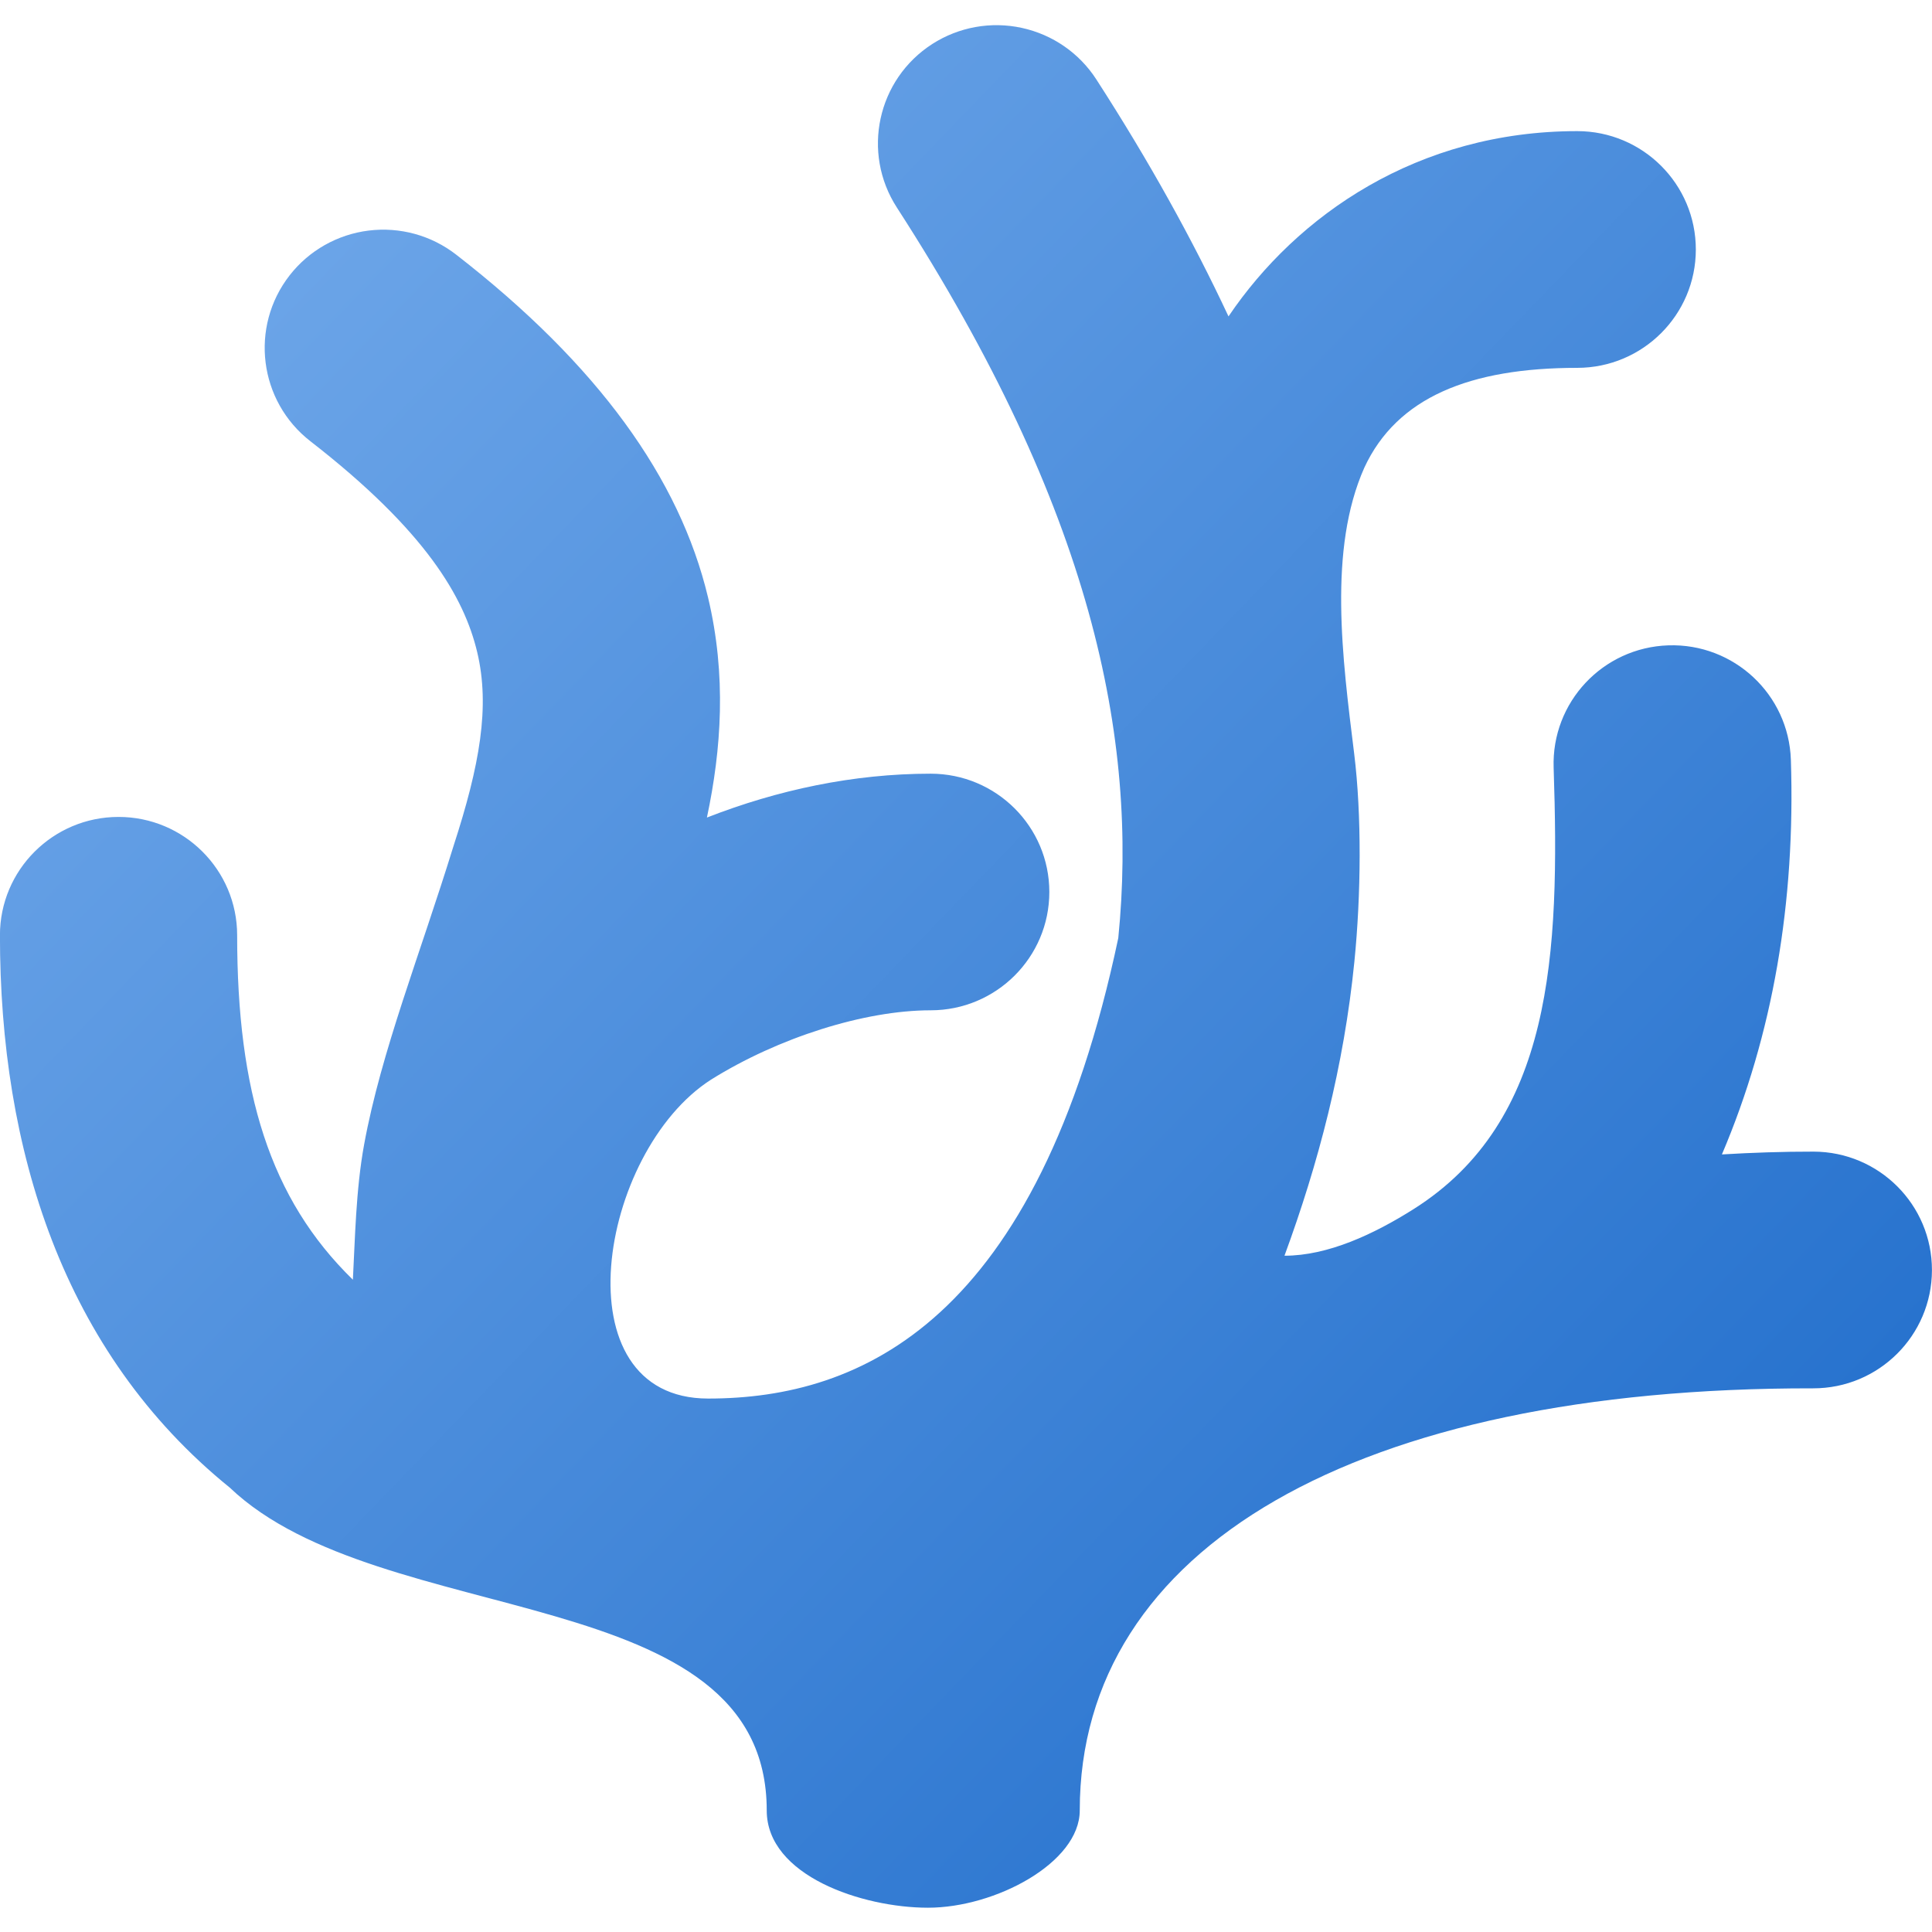
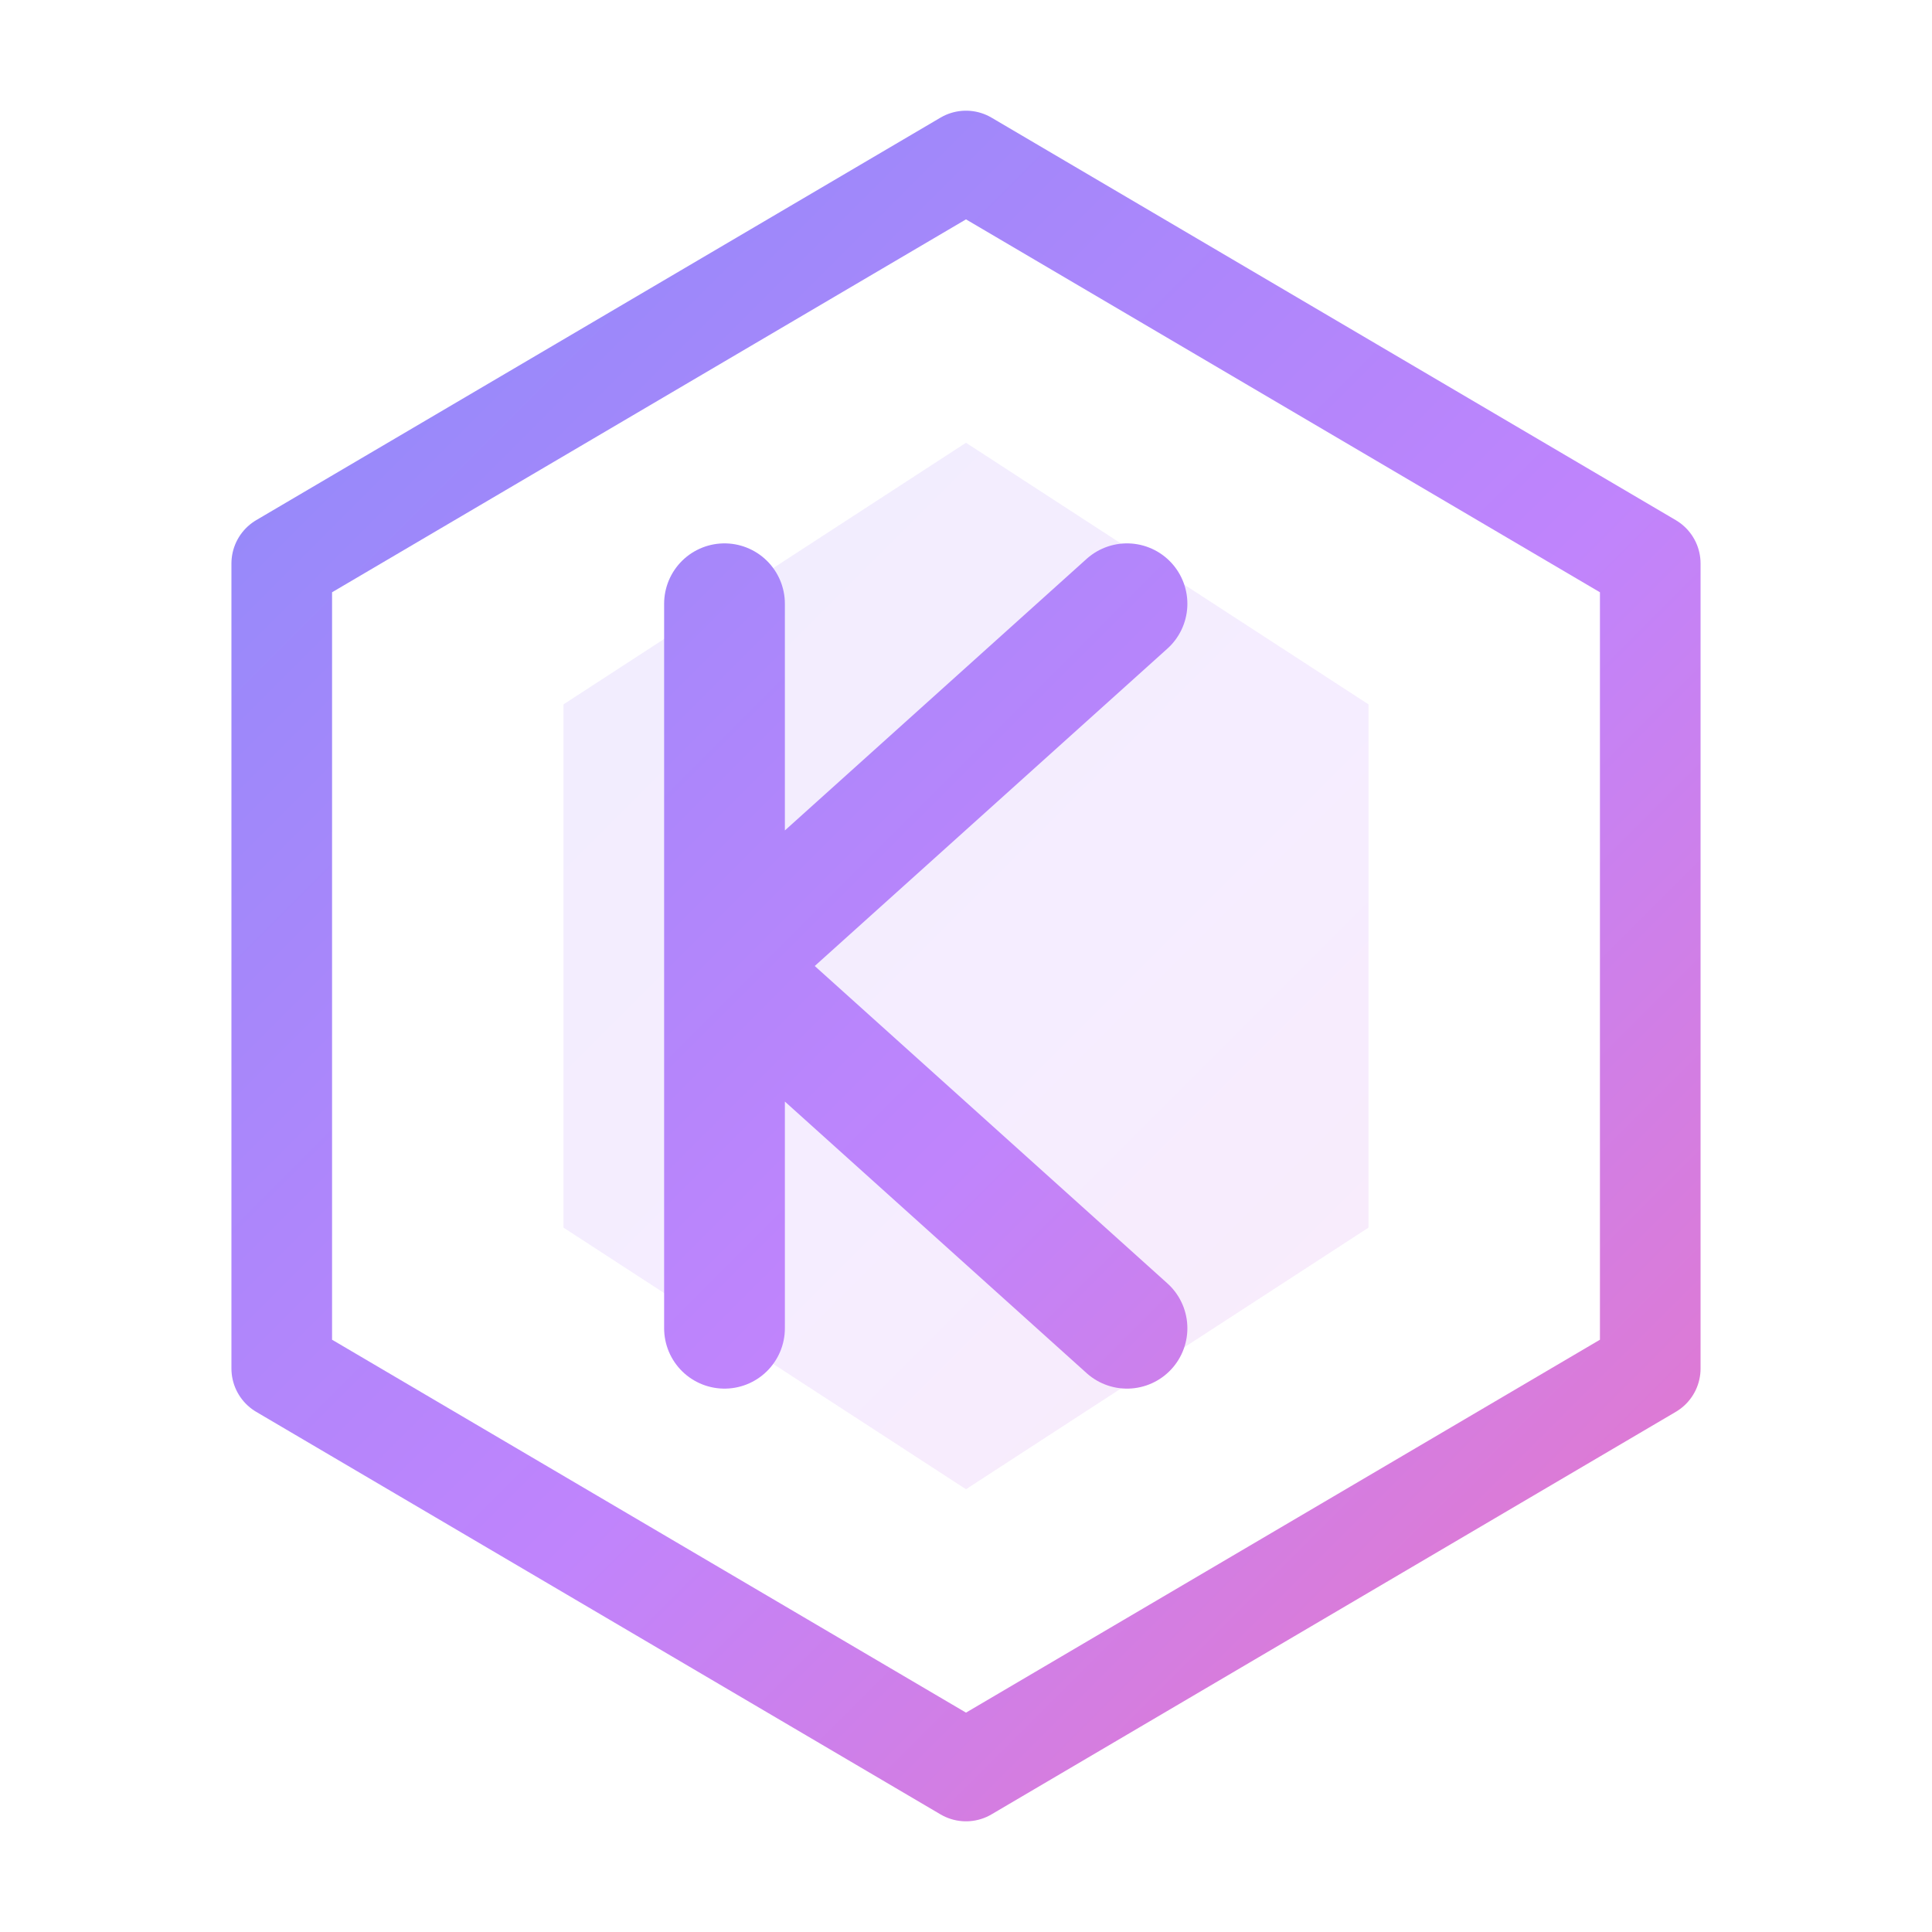
- <svg xmlns="http://www.w3.org/2000/svg" version="1.1" x="0" y="0" width="100" height="100" viewBox="0, 0, 100, 100">
+ <svg xmlns="http://www.w3.org/2000/svg" width="1024" height="1024" viewBox="0 0 48 48" fill="none">
  <defs>
-     <linearGradient id="Gradient_1" gradientUnits="userSpaceOnUse" x1="199.997" y1="214.302" x2="296.665" y2="307.573" gradientTransform="matrix(1, 0, 0, 1, -200, -213)">
-       <stop offset="0" stop-color="#78AEED" />
-       <stop offset="1" stop-color="#1D6BCA" />
+     <linearGradient id="kq" x1="0" y1="0" x2="48" y2="48" gradientUnits="userSpaceOnUse">
+       <stop offset="0%" stop-color="#818cf8" />
+       <stop offset="55%" stop-color="#c084fc" />
+       <stop offset="100%" stop-color="#f472b6" />
    </linearGradient>
  </defs>
-   <g id="Layer_1">
-     <path d="M48.26,2.274 C45.406,4.105 44.583,7.898 46.422,10.742 C56.531,26.397 58.917,38.205 57.882,48.553 C53.698,68.369 44.603,72.389 36.655,72.389 C28.895,72.389 30.973,59.618 36.806,55.88 C40.288,53.706 44.748,52.293 48.171,52.293 C51.563,52.293 54.313,49.552 54.313,46.17 C54.313,42.787 51.563,40.046 48.171,40.046 C44.173,40.046 40.251,40.886 36.59,42.316 C37.338,38.787 37.614,34.973 36.647,30.919 C35.179,24.763 30.953,18.883 23.615,13.183 C22.33,12.183 20.7,11.734 19.083,11.934 C17.466,12.134 15.995,12.966 14.994,14.248 C12.912,16.918 13.394,20.766 16.072,22.843 C22.05,27.486 24.024,30.923 24.699,33.752 C25.374,36.581 24.831,39.616 23.475,43.786 C21.742,49.406 19.73,54.423 18.848,59.234 C18.414,61.602 18.377,64.179 18.265,66.238 C13.96,62.042 12.275,56.502 12.275,48.407 C12.274,45.025 9.524,42.283 6.133,42.284 C2.744,42.287 -0.002,45.027 -0.003,48.407 C-0.003,59.463 3.23,69.983 11.895,77.001 C19.739,84.474 39.686,81.712 39.686,93.709 C39.686,97.095 44.642,98.743 48.033,98.743 C51.511,98.743 55.888,96.418 55.888,93.709 C55.888,80.097 70.233,71.824 93.848,71.86 C97.24,71.865 99.992,69.126 99.997,65.744 C100.003,62.361 97.259,59.614 93.867,59.608 C92.252,59.606 90.678,59.661 89.126,59.753 C91.766,53.544 92.937,46.708 92.695,39.324 C92.583,35.943 89.745,33.293 86.356,33.403 C82.963,33.513 80.305,36.346 80.416,39.729 C80.736,49.397 80.374,58.03 73.171,62.581 C71.123,63.874 68.742,64.996 66.484,64.996 C68.237,60.228 69.561,55.195 70.103,49.77 C70.449,46.308 70.486,42.195 70.091,39 C69.478,34.05 68.738,28.436 70.617,24.207 C72.305,20.565 76.087,19.04 81.64,19.04 C85.029,19.037 87.775,16.296 87.776,12.917 C87.778,9.534 85.031,6.79 81.64,6.787 C73.388,6.787 67.133,11.13 63.587,16.377 C61.733,12.417 59.475,8.336 56.747,4.112 C55.866,2.747 54.478,1.788 52.887,1.443 C52.099,1.272 51.285,1.257 50.491,1.399 C49.697,1.542 48.939,1.839 48.26,2.274 z" fill="url(#Gradient_1)" id="path6008" />
-   </g>
+   <polygon points="24,4 41,14 41,34 24,44 7,34 7,14" fill="none" stroke="url(#kq)" stroke-width="2.5" stroke-linejoin="round" />
+   <polygon points="24,11 34,17.5 34,30.5 24,37 14,30.5 14,17.5" fill="url(#kq)" opacity="0.15" />
+   <path d="M18 15v18M18 24l10-9M18 24l10 9" stroke="url(#kq)" stroke-width="3" stroke-linecap="round" stroke-linejoin="round" fill="none" />
</svg>
